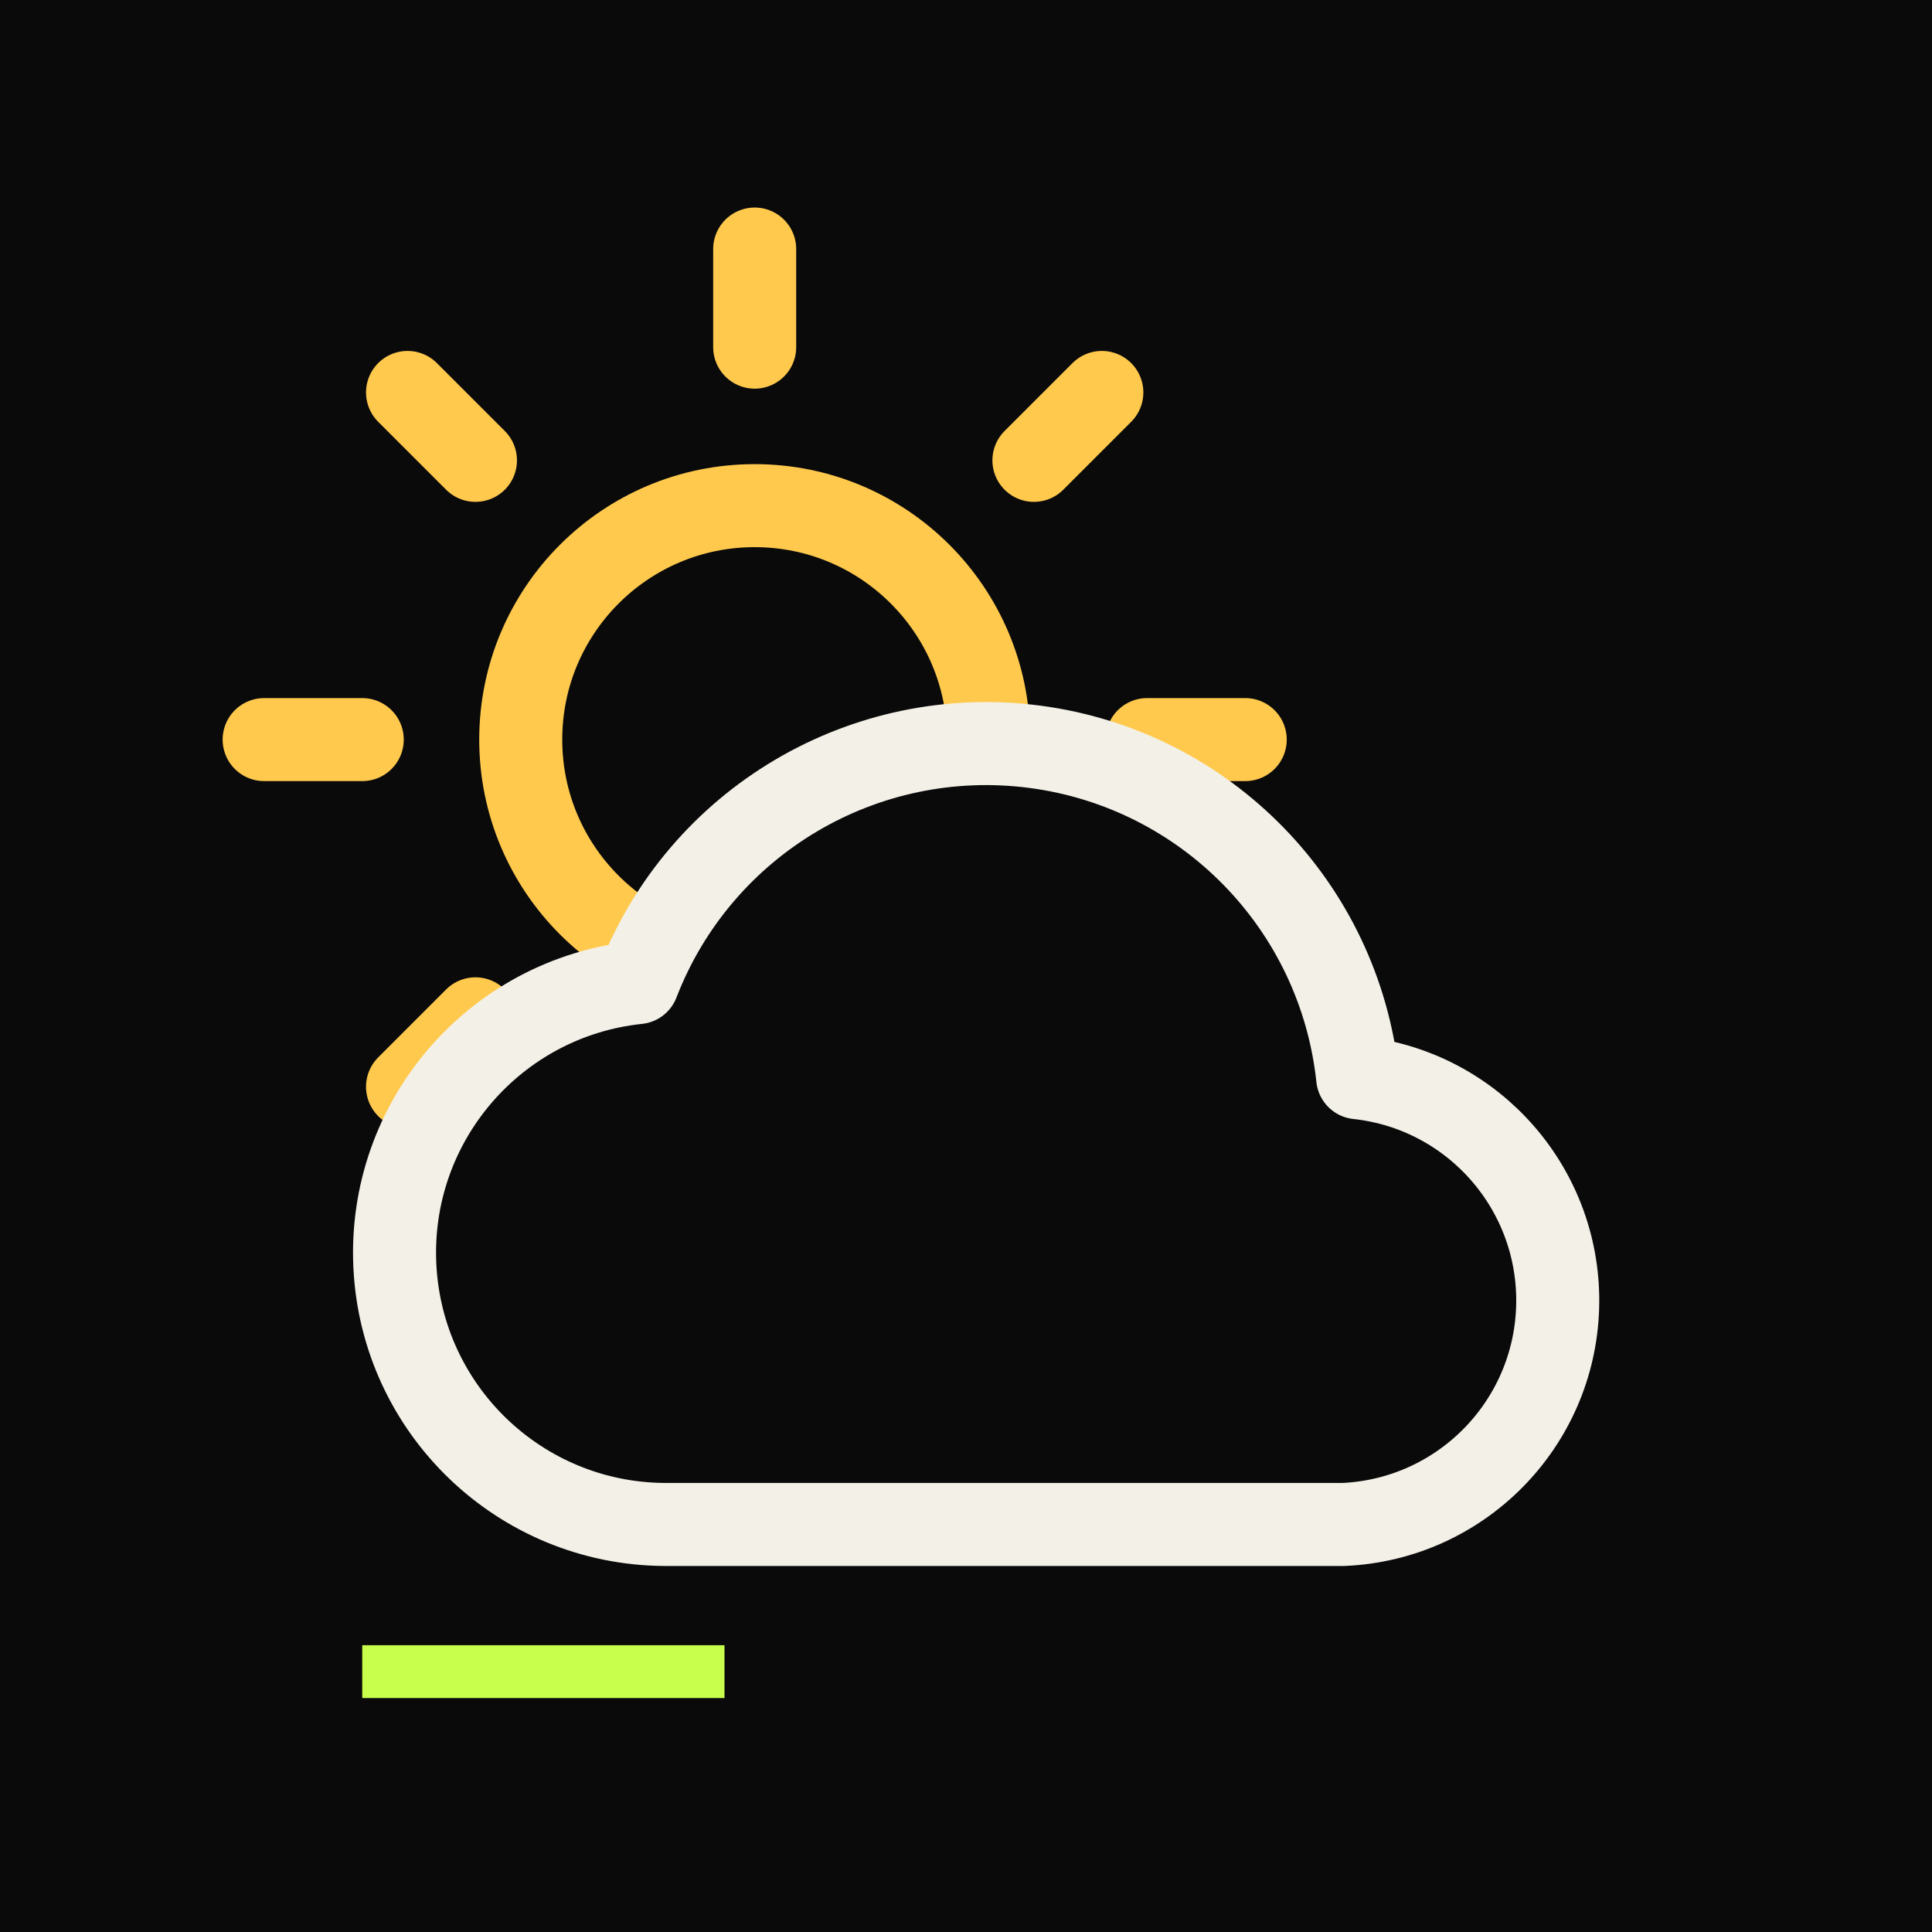
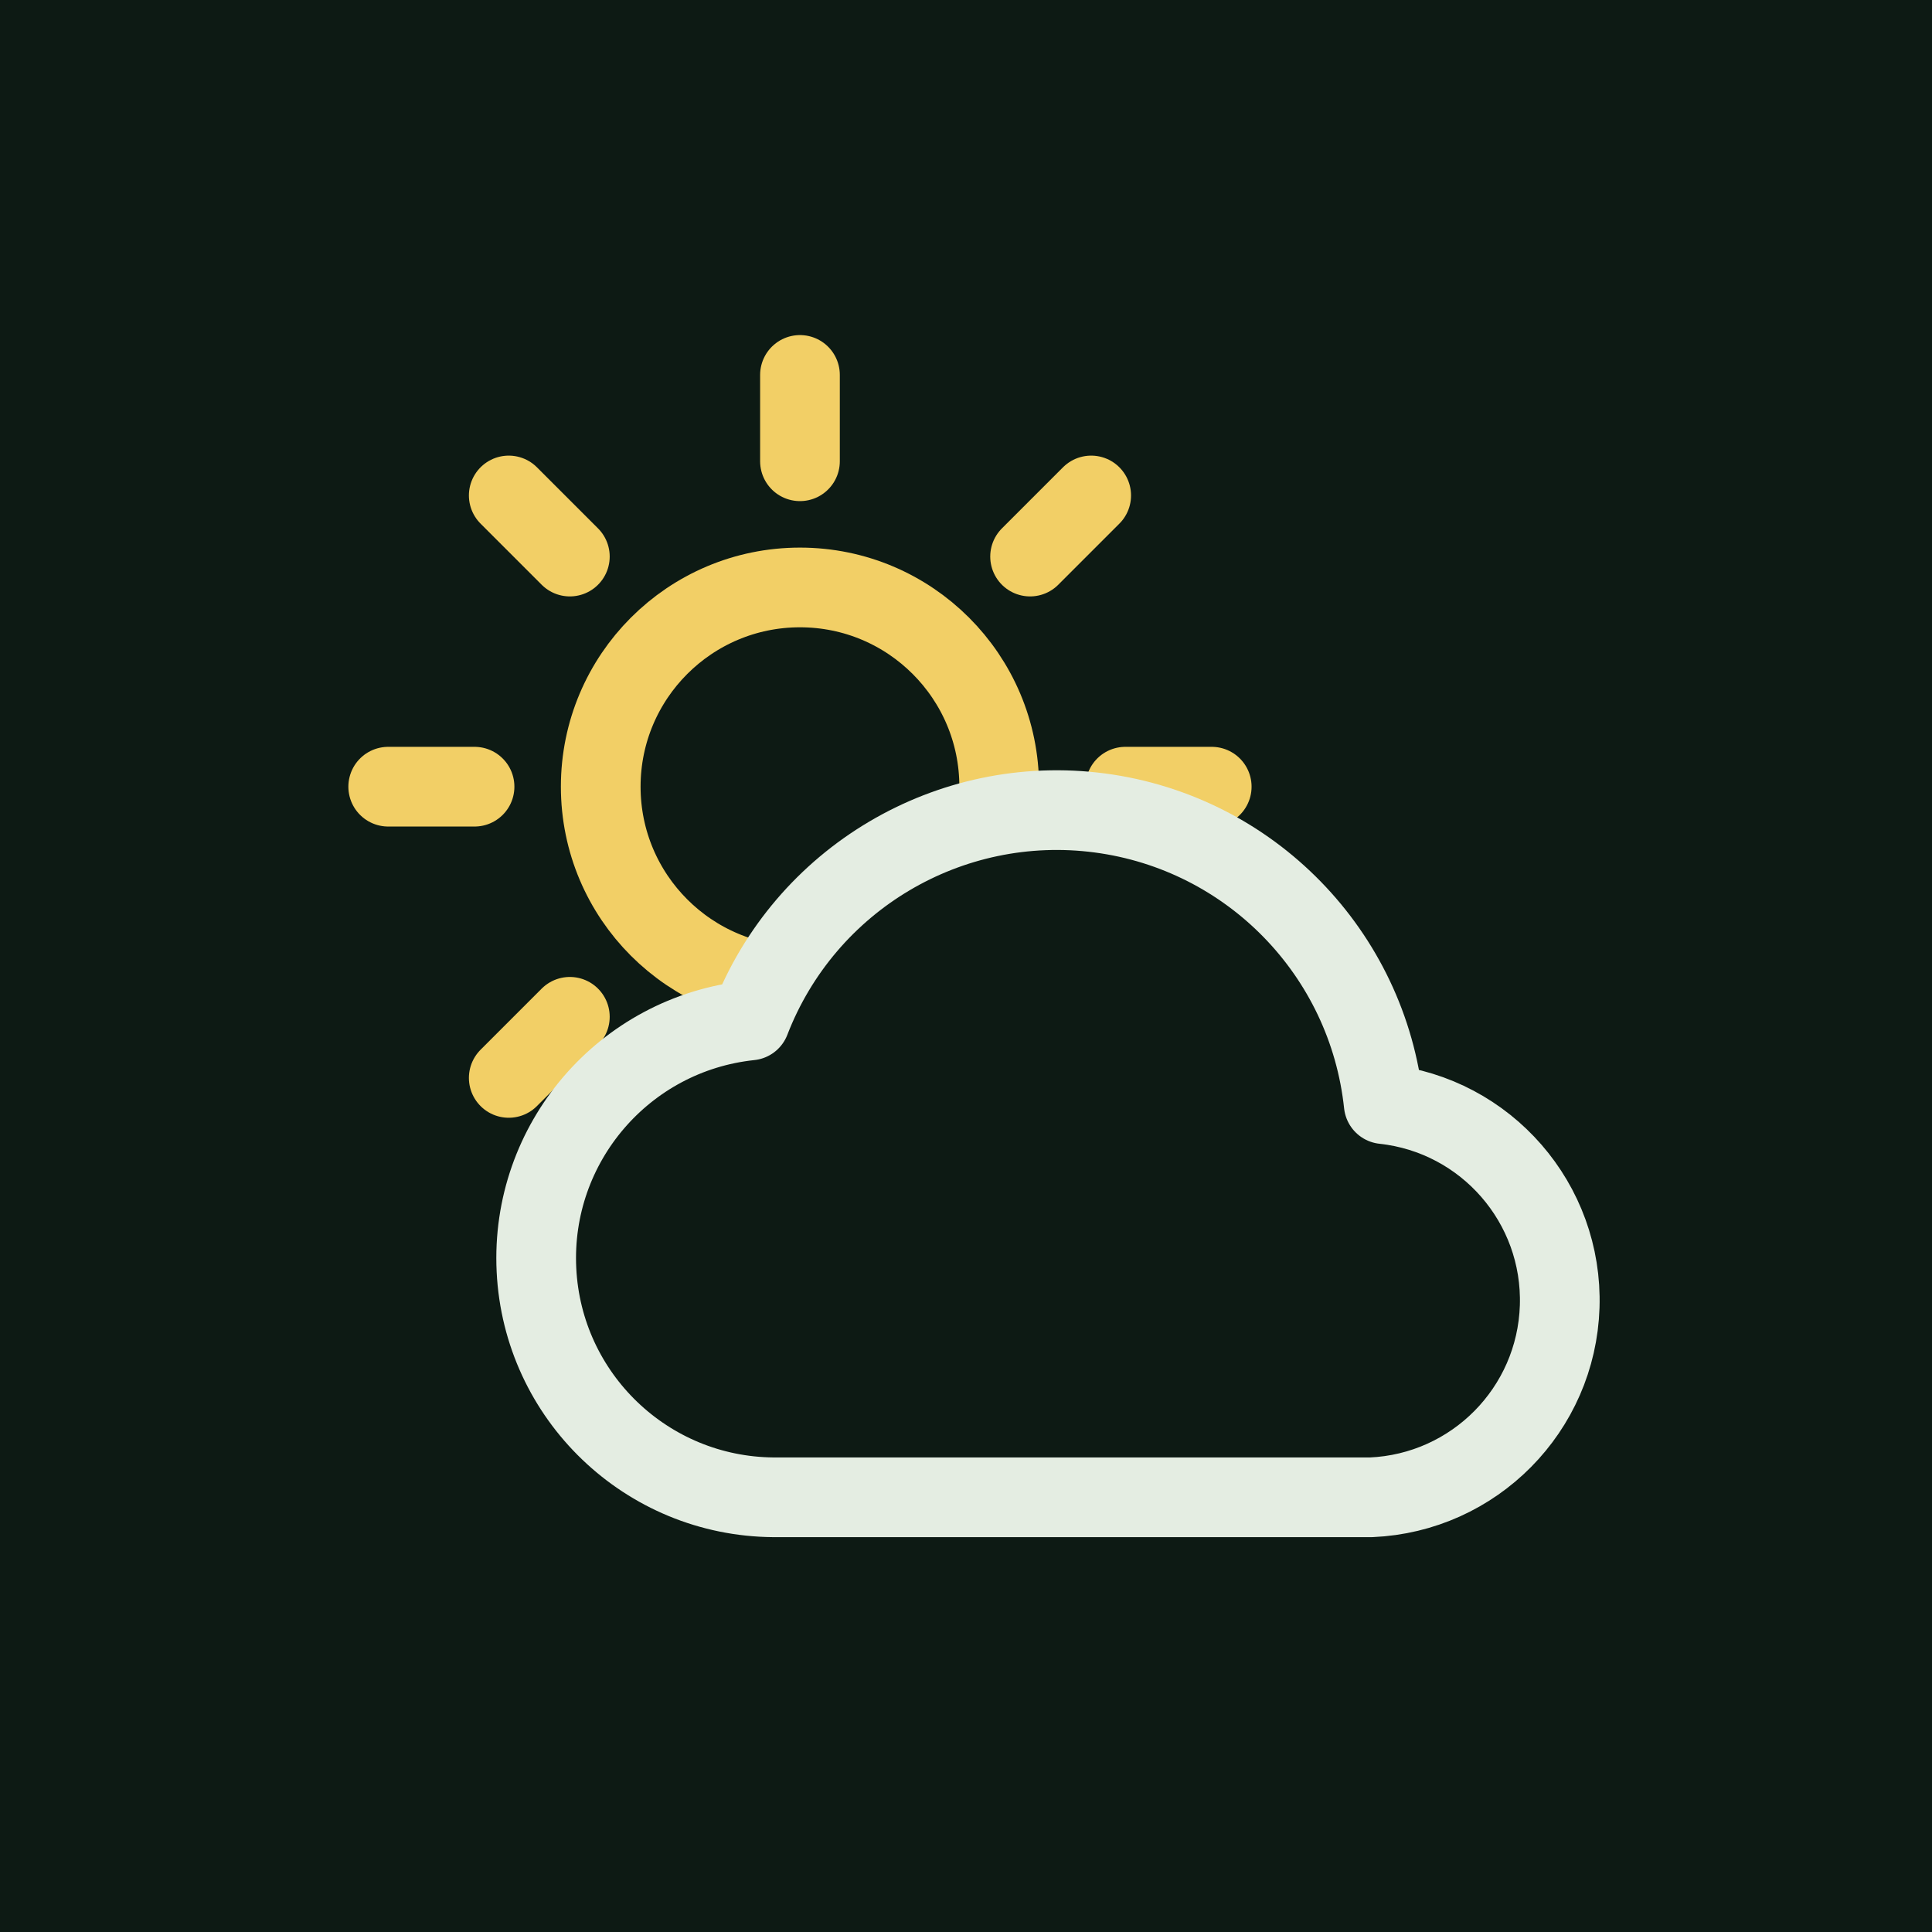
<svg xmlns="http://www.w3.org/2000/svg" viewBox="0 0 512 512">
-   <rect width="512" height="512" fill="#0a0a0b" />
-   <g fill="none" stroke-linecap="round" stroke-linejoin="round" stroke-width="22">
-     <g stroke="#ffc94d">
-       <circle cx="200" cy="196" r="62" />
-       <path d="M200 92v-26M200 326v-0M96 196H70M304 196h26M126 122l-18-18M274 122l18-18M126 270l-18 18" />
-     </g>
-     <path fill="#0a0a0b" stroke="#f3f1e7" d="M176 404a72 72 0 0 1-7-143.6 99 99 0 0 1 190.8 25.2A59.4 59.4 0 0 1 356 404Z" />
+   <rect width="512" height="512" fill="#0d1a14" />
+   <g transform="translate(256 256) scale(.88) translate(-240 -240)" fill="none" stroke-linecap="round" stroke-linejoin="round" stroke-width="24">
+     <circle cx="190" cy="186" r="60" stroke="#f2cf66" />
+     <path d="M190.0 88.0L190.0 62.0M259.3 116.7L277.7 98.3M288.0 186.0L314.0 186.0M259.3 255.3L277.7 273.7M190.0 284.0L190.0 310.0M120.7 255.3L102.3 273.7M92.0 186.0L66.0 186.0M120.7 116.7L102.3 98.3" stroke="#f2cf66" />
+     <path d="M176 404a72 72 0 0 1-7-143.6 99 99 0 0 1 190.8 25.2A59.4 59.4 0 0 1 356 404Z" transform="translate(6 -4)" fill="#0d1a14" stroke="#e4ede2" />
  </g>
-   <rect x="96" y="436" width="96" height="14" fill="#c8ff4d" />
</svg>
